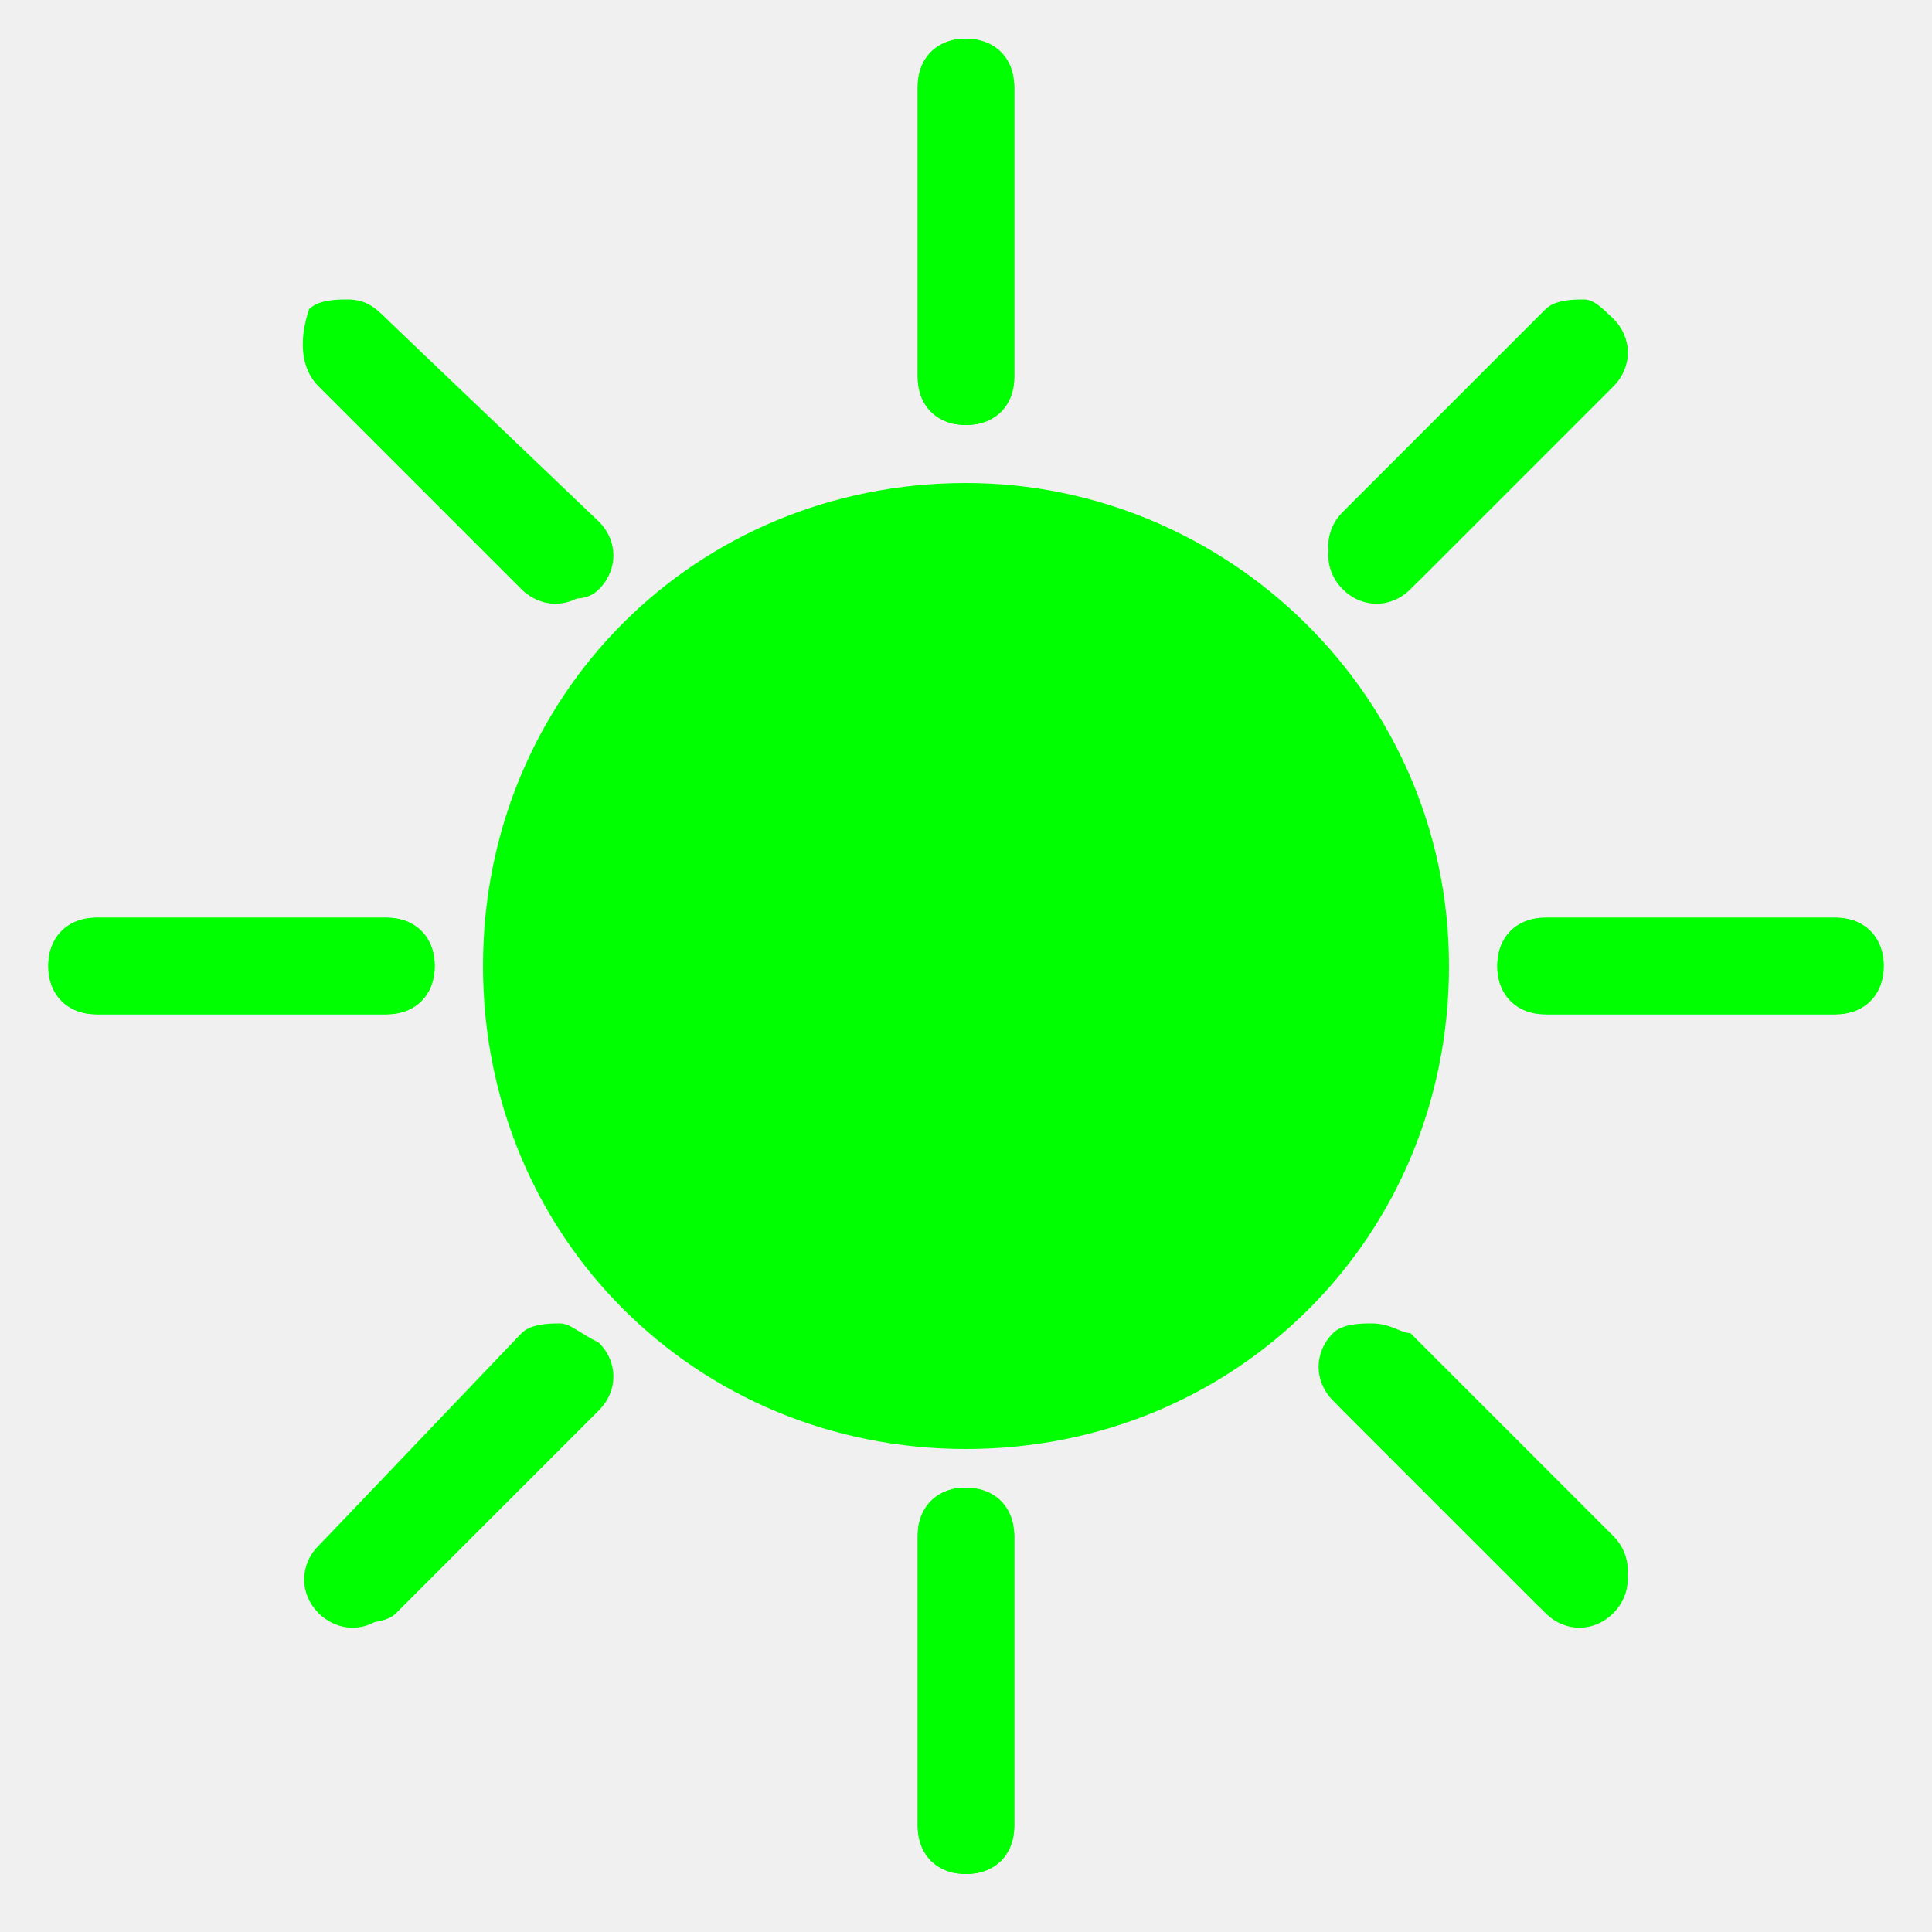
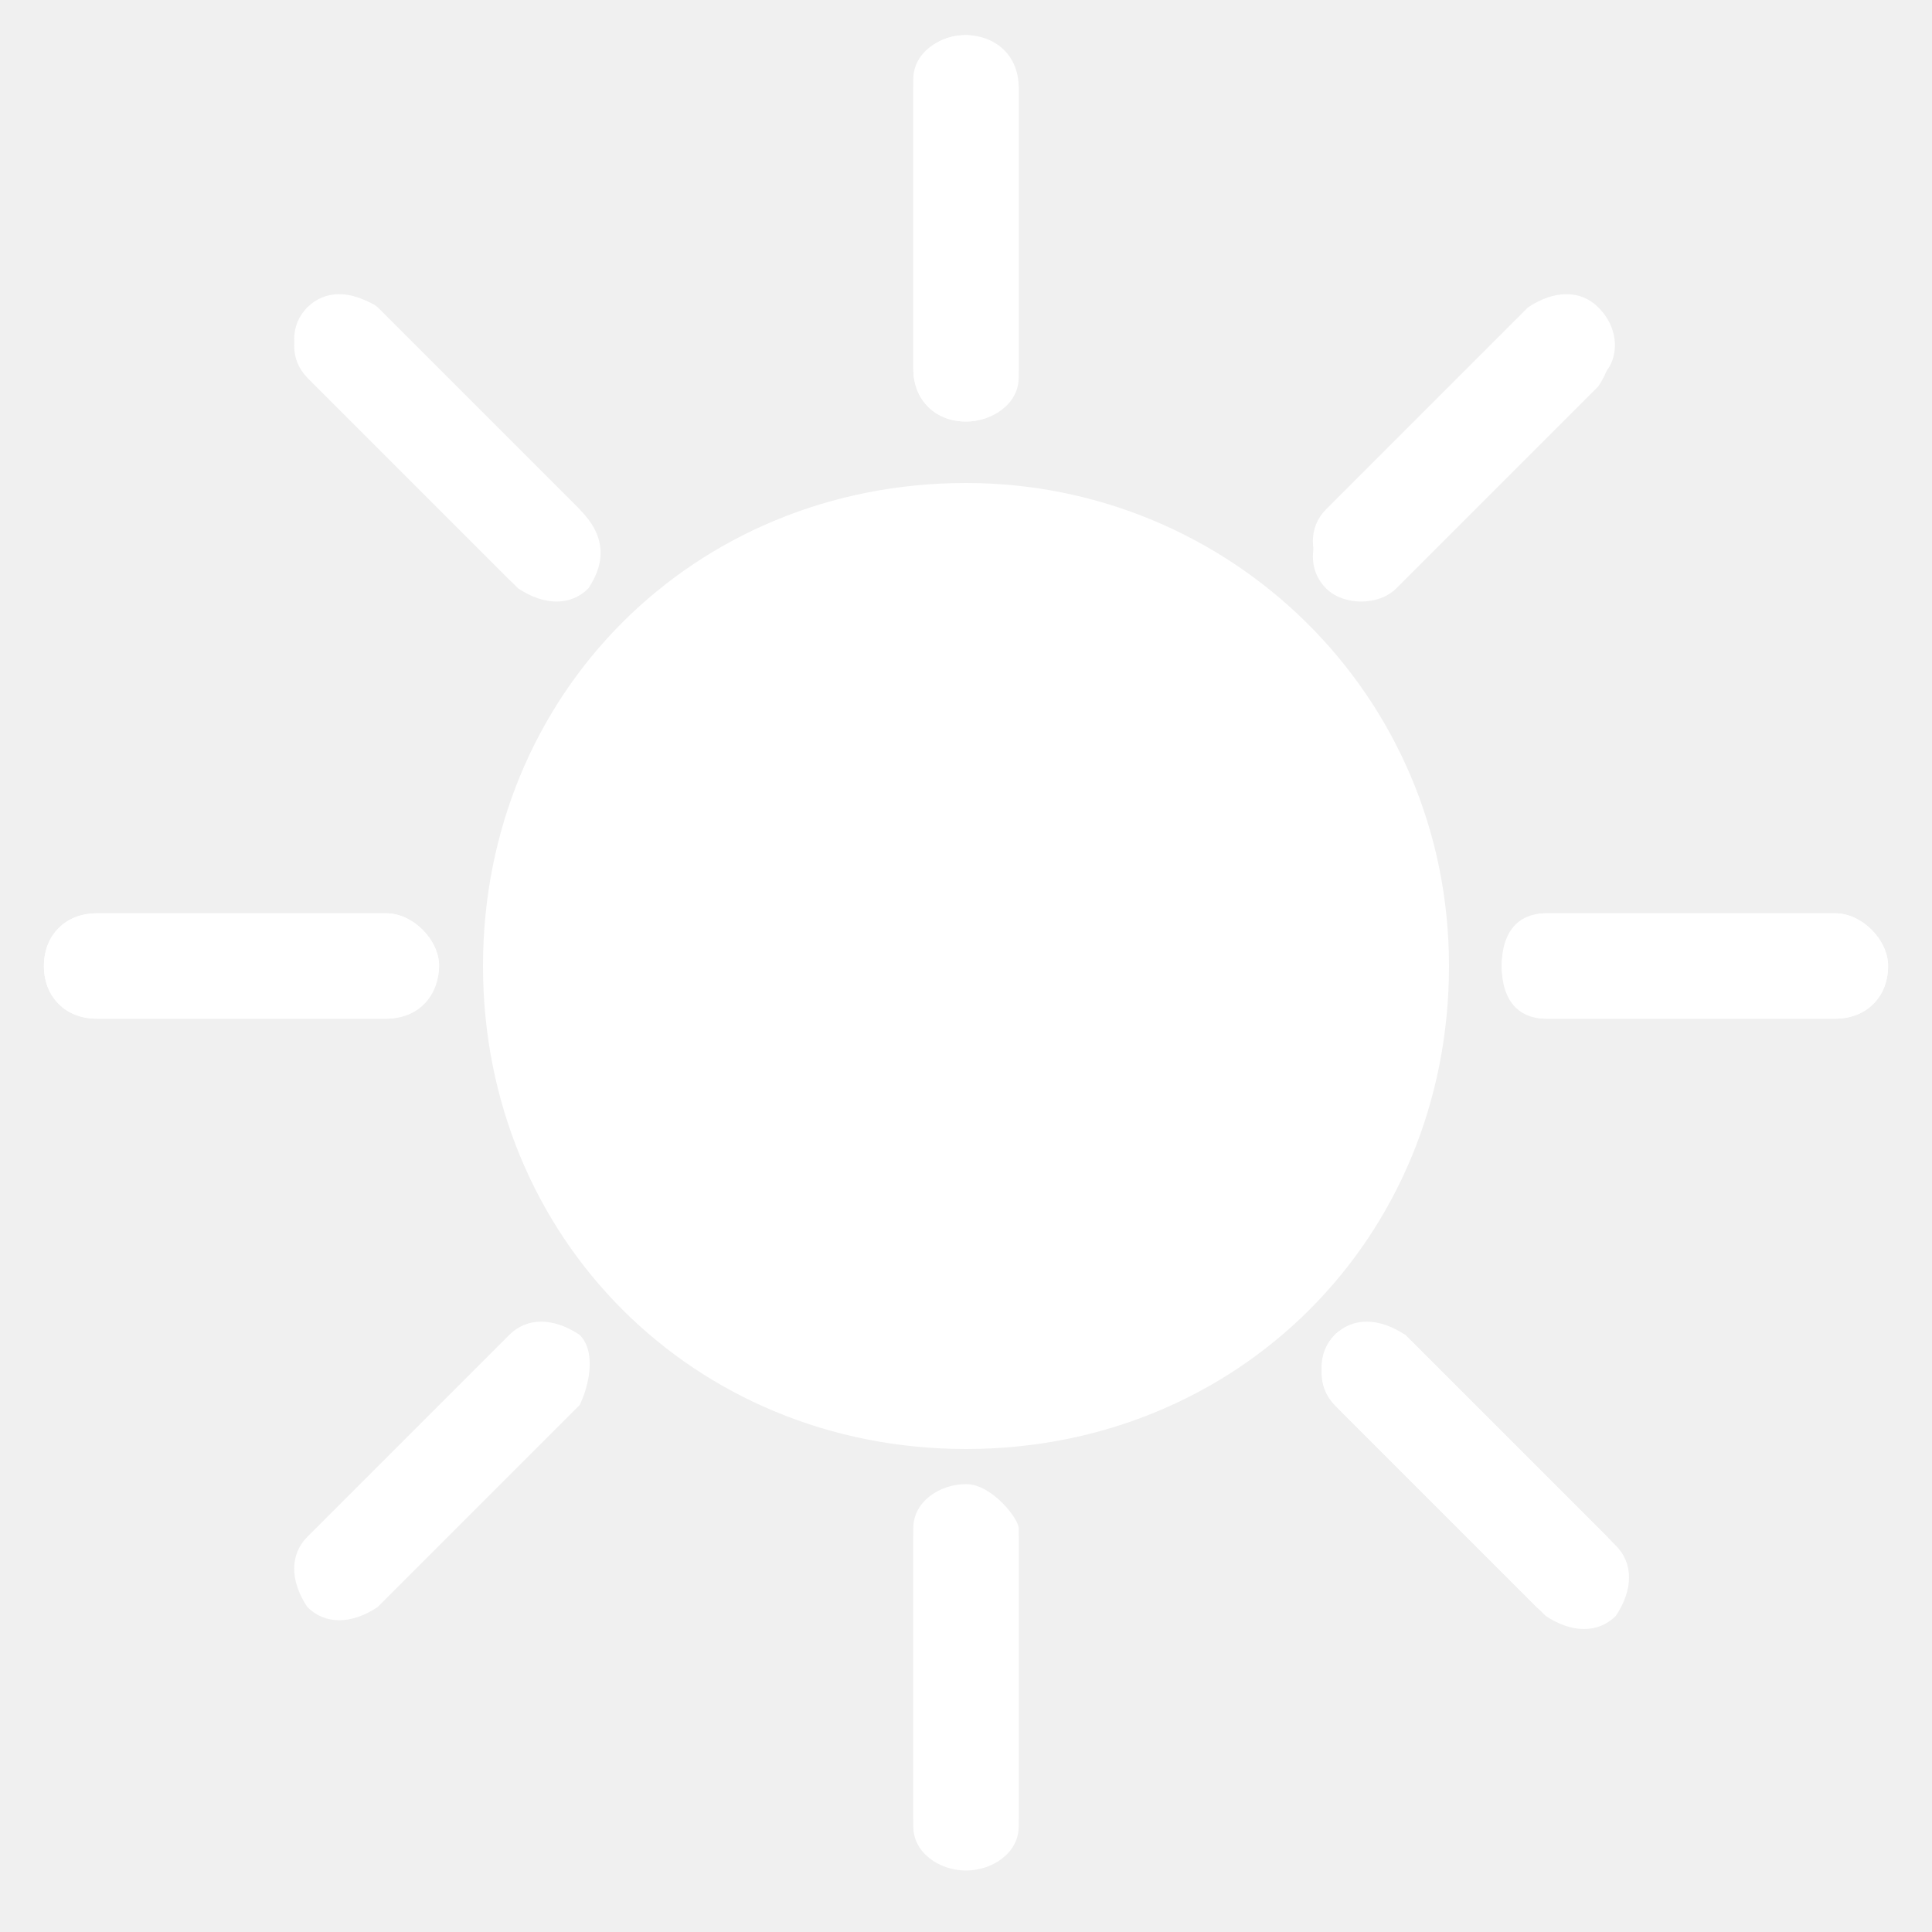
- <svg viewBox="0 0 20 20" width="22" height="22">
+ <svg xmlns="http://www.w3.org/2000/svg" version="1.1" id="Layer_1" x="0px" y="0px" viewBox="0 0 22 22" style="enable-background:new 0 0 22 22;" xml:space="preserve">
+   <style type="text/css">
+ 	.st0{fill:#FFFFFF;}
+ </style>
  <g>
-     <circle fill="#0f0" cx="10" cy="10" r="4" />
-     <path fill="#0f0" d="M10,7c1.7,0,3,1.3,3,3s-1.3,3-3,3s-3-1.3-3-3S8.3,7,10,7 M10,5c-2.8,0-5,2.2-5,5s2.2,5,5,5s5-2.2,5-5   S12.7,5,10,5L10,5z" />
+     <circle class="st0" cx="11" cy="11" r="4.4" />
+     <path class="st0" d="M11,7.7c1.9,0,3.3,1.4,3.3,3.3s-1.4,3.3-3.3,3.3S7.7,12.9,7.7,11S9.1,7.7,11,7.7 M11,5.5   c-3.1,0-5.5,2.4-5.5,5.5s2.4,5.5,5.5,5.5s5.5-2.4,5.5-5.5S14,5.5,11,5.5L11,5.5z" />
  </g>
  <g>
-     <path fill="#0f0" d="M10,4.4L10,4.4c-0.3,0-0.5-0.2-0.5-0.5v-3c0-0.3,0.2-0.5,0.5-0.5h0c0.3,0,0.5,0.2,0.5,0.5v3   C10.5,4.2,10.3,4.4,10,4.4z" />
-     <path fill="#0f0" d="M10,0.4c-0.3,0-0.5,0.2-0.5,0.5v3c0,0.3,0.2,0.5,0.5,0.5s0.5-0.2,0.5-0.5v-3C10.5,0.7,10.3,0.4,10,0.4L10,0.4z   " />
+     <path class="st0" d="M11,4.8L11,4.8c-0.3,0-0.6-0.2-0.6-0.6V1c0-0.3,0.2-0.6,0.6-0.6l0,0c0.3,0,0.6,0.2,0.6,0.6v3.3   C11.6,4.6,11.3,4.8,11,4.8z" />
+     <path class="st0" d="M11,0.4c-0.3,0-0.6,0.2-0.6,0.5v3.3c0,0.3,0.2,0.6,0.6,0.6c0.3,0,0.6-0.2,0.6-0.6V1C11.6,0.8,11.3,0.4,11,0.4   L11,0.4z" />
  </g>
  <g>
-     <path fill="#0f0" d="M10,19.4L10,19.4c-0.3,0-0.5-0.2-0.5-0.5v-3c0-0.3,0.2-0.5,0.5-0.5h0c0.3,0,0.5,0.2,0.5,0.5v3   C10.5,19.2,10.3,19.4,10,19.4z" />
-     <path fill="#0f0" d="M10,15.4c-0.3,0-0.5,0.2-0.5,0.5v3c0,0.3,0.2,0.5,0.5,0.5s0.5-0.2,0.5-0.5v-3C10.5,15.7,10.3,15.4,10,15.4   L10,15.4z" />
+     <path class="st0" d="M11,21.3L11,21.3c-0.3,0-0.6-0.2-0.6-0.5v-3.3c0-0.3,0.2-0.5,0.6-0.5l0,0c0.3,0,0.6,0.2,0.6,0.5v3.3   C11.6,21.1,11.3,21.3,11,21.3z" />
+     <path class="st0" d="M11,16.9c-0.3,0-0.6,0.2-0.6,0.5v3.3c0,0.3,0.2,0.5,0.6,0.5c0.3,0,0.6-0.2,0.6-0.5v-3.3   C11.6,17.3,11.3,16.9,11,16.9L11,16.9z" />
  </g>
  <g>
-     <path fill="#0f0" d="M4.5,10L4.5,10c0,0.3-0.2,0.5-0.5,0.5H1c-0.3,0-0.5-0.2-0.5-0.5v0c0-0.3,0.2-0.5,0.5-0.5h3   C4.3,9.5,4.5,9.7,4.5,10z" />
-     <path fill="#0f0" d="M4,9.5H1c-0.3,0-0.5,0.2-0.5,0.5s0.2,0.5,0.5,0.5h3c0.3,0,0.5-0.2,0.5-0.5S4.3,9.5,4,9.5L4,9.5z" />
+     <path class="st0" d="M5,11L5,11c0,0.3-0.2,0.6-0.6,0.6H1.1c-0.3,0-0.6-0.2-0.6-0.6l0,0c0-0.3,0.2-0.6,0.6-0.6h3.3   C4.7,10.4,5,10.7,5,11z" />
+     <path class="st0" d="M4.4,10.4H1.1c-0.3,0-0.6,0.2-0.6,0.6c0,0.3,0.2,0.6,0.6,0.6h3.3C4.7,11.6,5,11.3,5,11   C5,10.7,4.7,10.4,4.4,10.4L4.4,10.4z" />
  </g>
  <g>
-     <path fill="#0f0" d="M19.5,10L19.5,10c0,0.3-0.2,0.5-0.5,0.5h-3c-0.3,0-0.5-0.2-0.5-0.5v0c0-0.3,0.2-0.5,0.5-0.5h3   C19.3,9.5,19.5,9.7,19.5,10z" />
-     <path fill="#0f0" d="M19,9.5h-3c-0.3,0-0.5,0.2-0.5,0.5s0.2,0.5,0.5,0.5h3c0.3,0,0.5-0.2,0.5-0.5S19.3,9.5,19,9.5L19,9.5z" />
+     <path class="st0" d="M21.5,11L21.5,11c0,0.3-0.2,0.6-0.6,0.6h-3.3c-0.3,0-0.5-0.2-0.5-0.6l0,0c0-0.3,0.2-0.6,0.5-0.6h3.3   C21.2,10.4,21.5,10.7,21.5,11z" />
+     <path class="st0" d="M20.9,10.4h-3.3c-0.3,0-0.5,0.2-0.5,0.6c0,0.3,0.2,0.6,0.5,0.6h3.3c0.3,0,0.6-0.2,0.6-0.6   C21.5,10.7,21.2,10.4,20.9,10.4L20.9,10.4z" />
  </g>
  <g>
-     <path fill="#0f0" d="M6.1,6.1L6.1,6.1c-0.2,0.2-0.5,0.2-0.7,0L3.3,4c-0.2-0.2-0.2-0.5,0-0.7l0,0c0.2-0.2,0.5-0.2,0.7,0l2.1,2.1   C6.3,5.6,6.3,5.9,6.1,6.1z" />
-     <path fill="#0f0" d="M3.6,3.1c-0.1,0-0.3,0-0.4,0.1C3.1,3.5,3.1,3.8,3.3,4l2.1,2.1c0.1,0.1,0.2,0.1,0.4,0.1s0.3,0,0.4-0.1   c0.2-0.2,0.2-0.5,0-0.7L4,3.3C3.9,3.2,3.8,3.1,3.6,3.1L3.6,3.1z" />
+     <path class="st0" d="M18.4,18.4L18.4,18.4c-0.2,0.2-0.5,0.2-0.8,0l-2.3-2.3c-0.2-0.2-0.2-0.6,0-0.8l0,0c0.2-0.2,0.6-0.2,0.8,0   l2.3,2.3C18.6,17.8,18.6,18.1,18.4,18.4z" />
+     <path class="st0" d="M15.6,15.1c-0.1,0-0.3,0-0.4,0.1c-0.2,0.2-0.2,0.6,0,0.8l2.3,2.3c0.1,0.1,0.2,0.1,0.4,0.1c0.2,0,0.3,0,0.4-0.1   c0.2-0.2,0.2-0.5,0-0.8l-2.3-2.3C16,15.2,15.8,15.1,15.6,15.1L15.6,15.1z" />
  </g>
  <g>
-     <path fill="#0f0" d="M16.7,16.7L16.7,16.7c-0.2,0.2-0.5,0.2-0.7,0l-2.1-2.1c-0.2-0.2-0.2-0.5,0-0.7l0,0c0.2-0.2,0.5-0.2,0.7,0   l2.1,2.1C16.9,16.2,16.9,16.5,16.7,16.7z" />
-     <path fill="#0f0" d="M14.2,13.7c-0.1,0-0.3,0-0.4,0.1c-0.2,0.2-0.2,0.5,0,0.7l2.1,2.1c0.1,0.1,0.2,0.1,0.4,0.1s0.3,0,0.4-0.1   c0.2-0.2,0.2-0.5,0-0.7l-2.1-2.1C14.5,13.8,14.4,13.7,14.2,13.7L14.2,13.7z" />
+     <path class="st0" d="M6.7,6.7L6.7,6.7c-0.2,0.2-0.5,0.2-0.8,0L3.5,4.3c-0.2-0.2-0.2-0.5,0-0.8l0,0c0.2-0.2,0.5-0.2,0.8,0l2.3,2.3   C6.9,6.1,6.9,6.4,6.7,6.7z" />
+     <path class="st0" d="M3.5,3.5c-0.2,0.2-0.2,0.5,0,0.8l2.3,2.3c0.2,0.2,0.5,0.2,0.8,0s0.2-0.5,0-0.8L4.3,3.5   C4.2,3.4,3.8,3.3,3.5,3.5L3.5,3.5z" />
  </g>
  <g>
-     <path fill="#0f0" d="M13.9,6.1L13.9,6.1c-0.2-0.2-0.2-0.5,0-0.7L16,3.3c0.2-0.2,0.5-0.2,0.7,0v0c0.2,0.2,0.2,0.5,0,0.7l-2.1,2.1   C14.4,6.3,14.1,6.3,13.9,6.1z" />
-     <path fill="#0f0" d="M16.4,3.1c-0.1,0-0.3,0-0.4,0.1l-2.1,2.1c-0.2,0.2-0.2,0.5,0,0.7c0.1,0.1,0.2,0.1,0.4,0.1c0.1,0,0.3,0,0.4-0.1   L16.7,4c0.2-0.2,0.2-0.5,0-0.7C16.6,3.2,16.5,3.1,16.4,3.1L16.4,3.1z" />
+     <path class="st0" d="M18.3,18.3L18.3,18.3c-0.2,0.2-0.5,0.2-0.8,0L15.2,16c-0.2-0.2-0.2-0.5,0-0.8l0,0c0.2-0.2,0.5-0.2,0.8,0   l2.3,2.3C18.6,17.8,18.6,18.1,18.3,18.3z" />
+     <path class="st0" d="M15.2,15.2c-0.2,0.2-0.2,0.5,0,0.8l2.3,2.3c0.2,0.2,0.5,0.2,0.8,0c0.2-0.2,0.2-0.5,0-0.8L16,15.2   C15.8,15.1,15.4,15,15.2,15.2L15.2,15.2z" />
  </g>
  <g>
-     <path fill="#0f0" d="M3.3,16.7L3.3,16.7c-0.2-0.2-0.2-0.5,0-0.7l2.1-2.1c0.2-0.2,0.5-0.2,0.7,0l0,0c0.2,0.2,0.2,0.5,0,0.7L4,16.7   C3.8,16.9,3.5,16.9,3.3,16.7z" />
-     <path fill="#0f0" d="M5.8,13.7c-0.1,0-0.3,0-0.4,0.1L3.3,16c-0.2,0.2-0.2,0.5,0,0.7c0.1,0.1,0.2,0.1,0.4,0.1c0.1,0,0.3,0,0.4-0.1   l2.1-2.1c0.2-0.2,0.2-0.5,0-0.7C6,13.8,5.9,13.7,5.8,13.7L5.8,13.7z" />
+     <path class="st0" d="M15.1,6.7L15.1,6.7c-0.2-0.2-0.2-0.5,0-0.8l2.3-2.3c0.2-0.2,0.5-0.2,0.8,0l0,0c0.2,0.2,0.2,0.5,0,0.8l-2.3,2.3   C15.7,6.9,15.3,6.9,15.1,6.7z" />
+     <path class="st0" d="M18.2,3.5c-0.2-0.2-0.5-0.2-0.8,0l-2.3,2.3c-0.2,0.2-0.2,0.5,0,0.8c0.2,0.2,0.5,0.2,0.8,0l2.3-2.3   C18.4,4.2,18.5,3.8,18.2,3.5L18.2,3.5z" />
  </g>
+   <path class="st0" d="M6.6,15.2C6.3,15,6,15,5.8,15.2l-2.3,2.3c-0.2,0.2-0.2,0.5,0,0.8c0.2,0.2,0.5,0.2,0.8,0L6.6,16  C6.7,15.8,6.8,15.4,6.6,15.2L6.6,15.2z" />
</svg>
